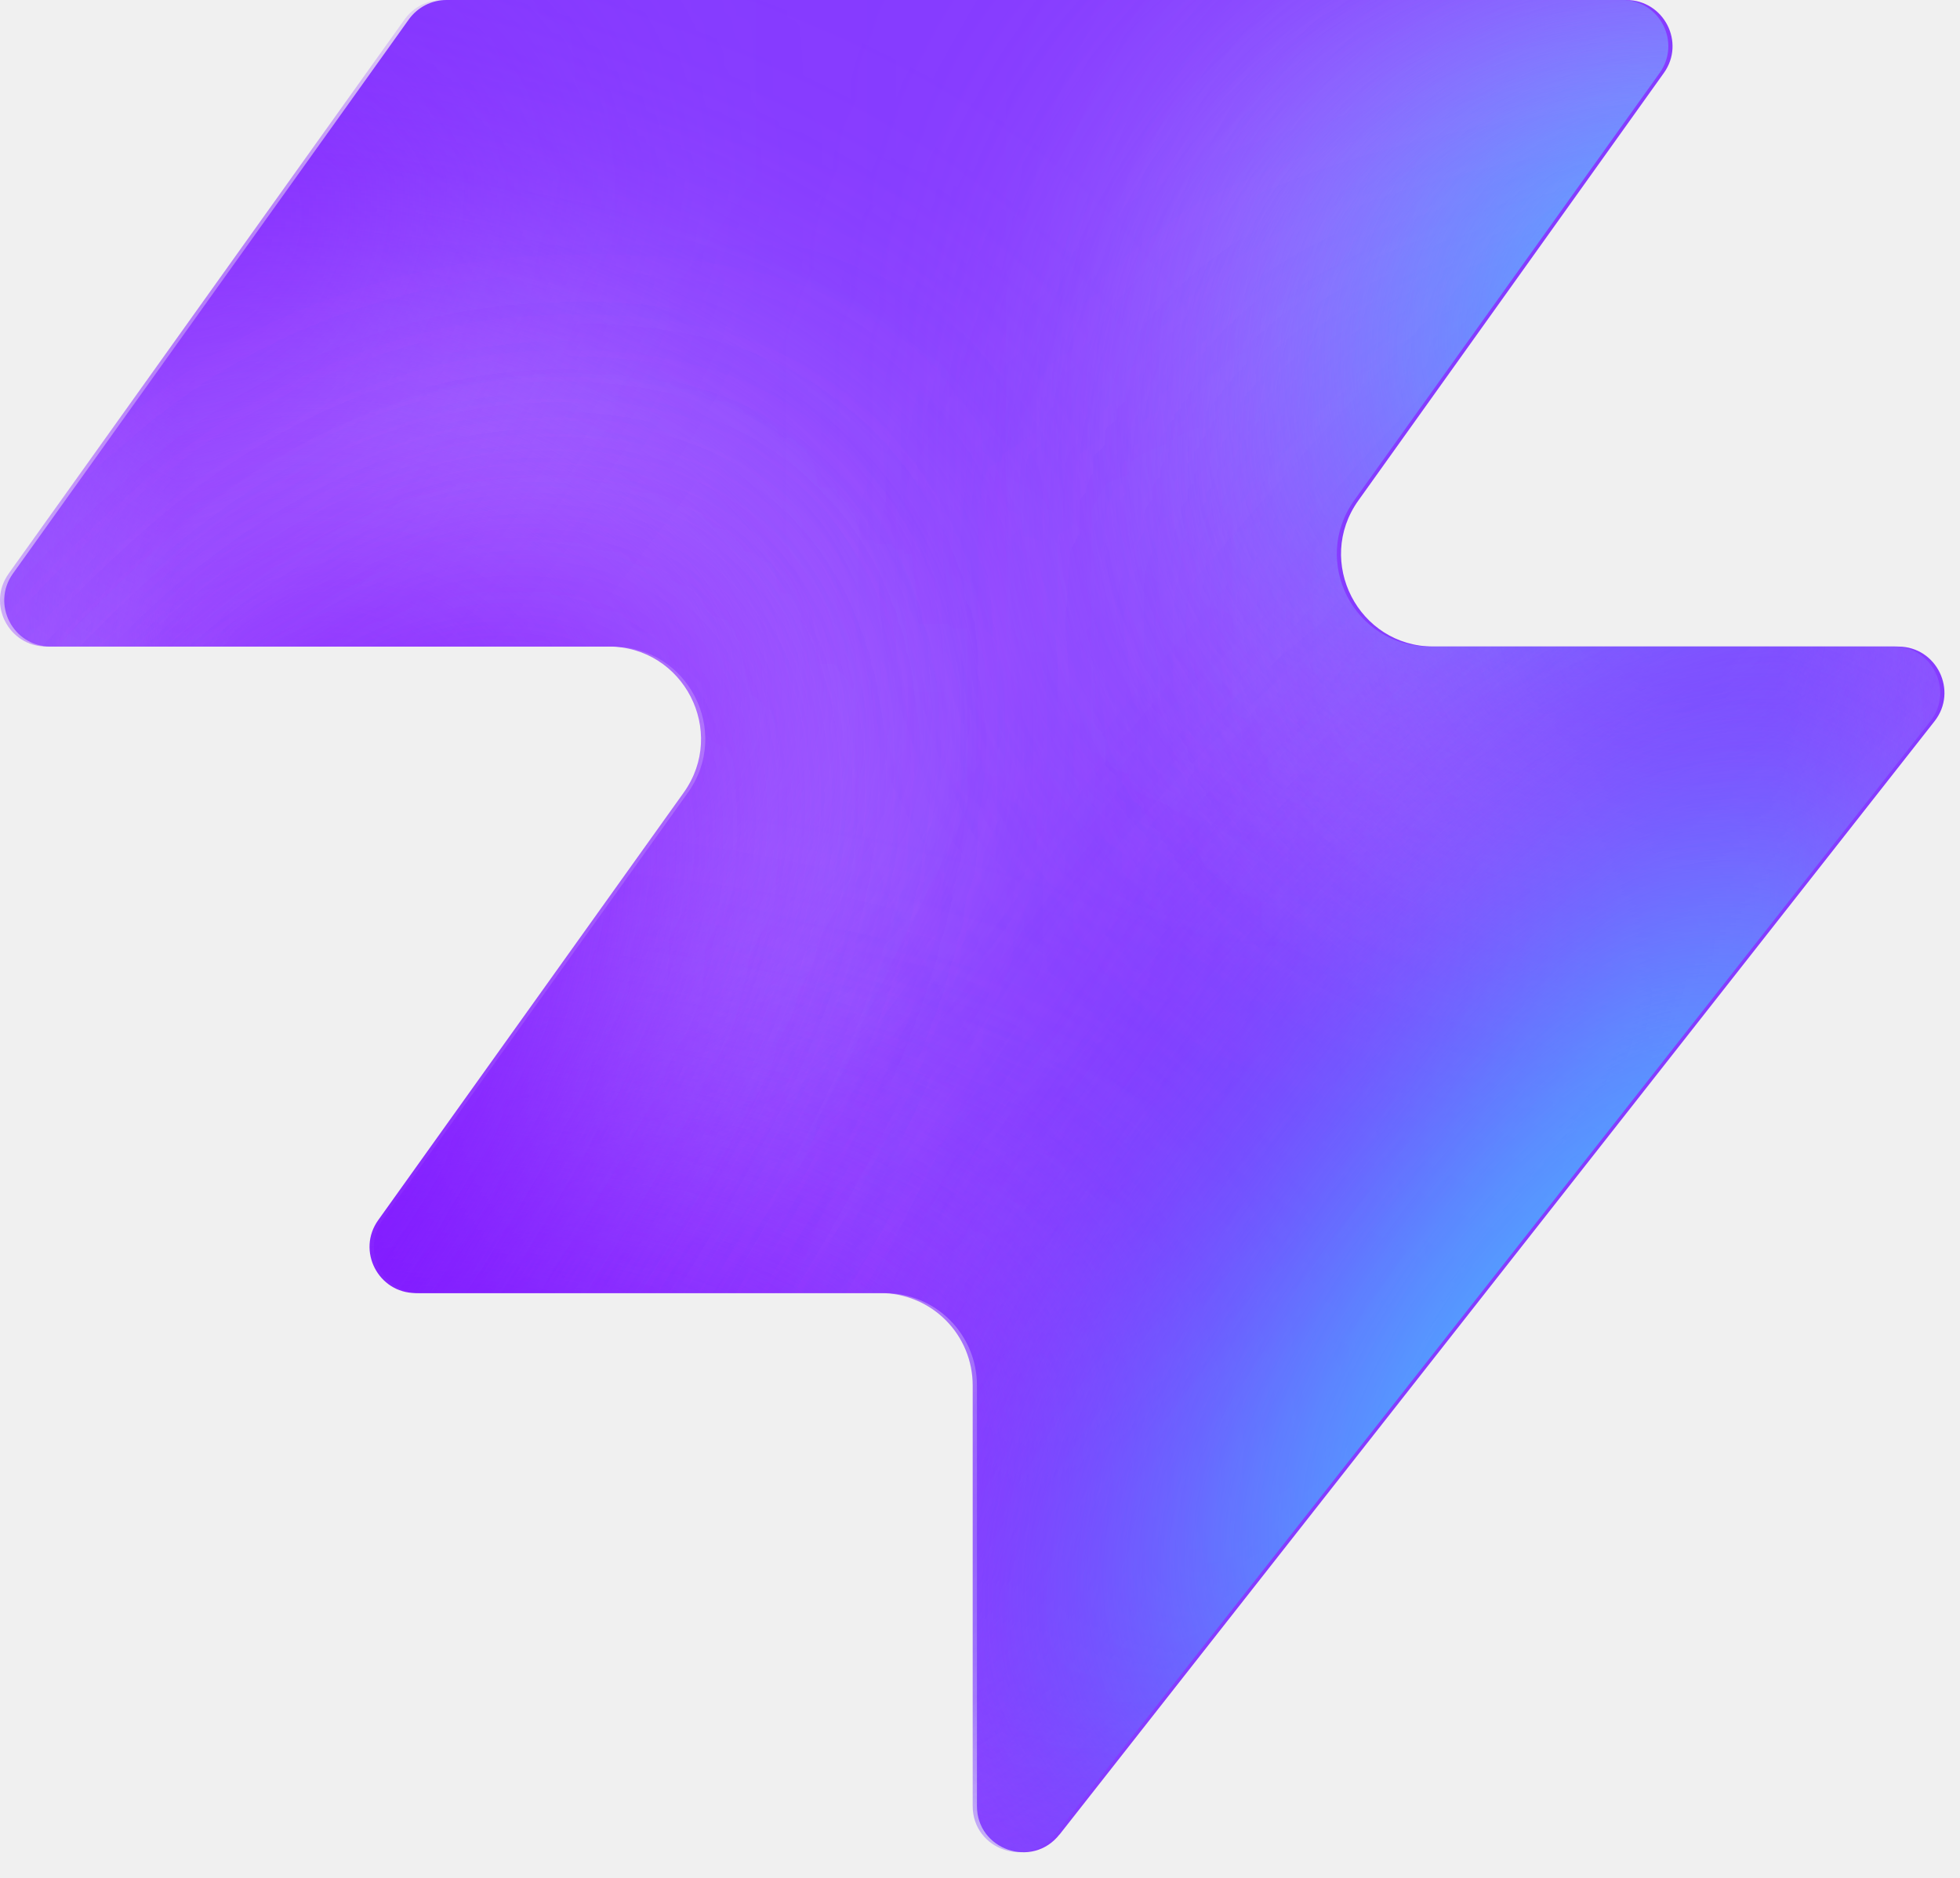
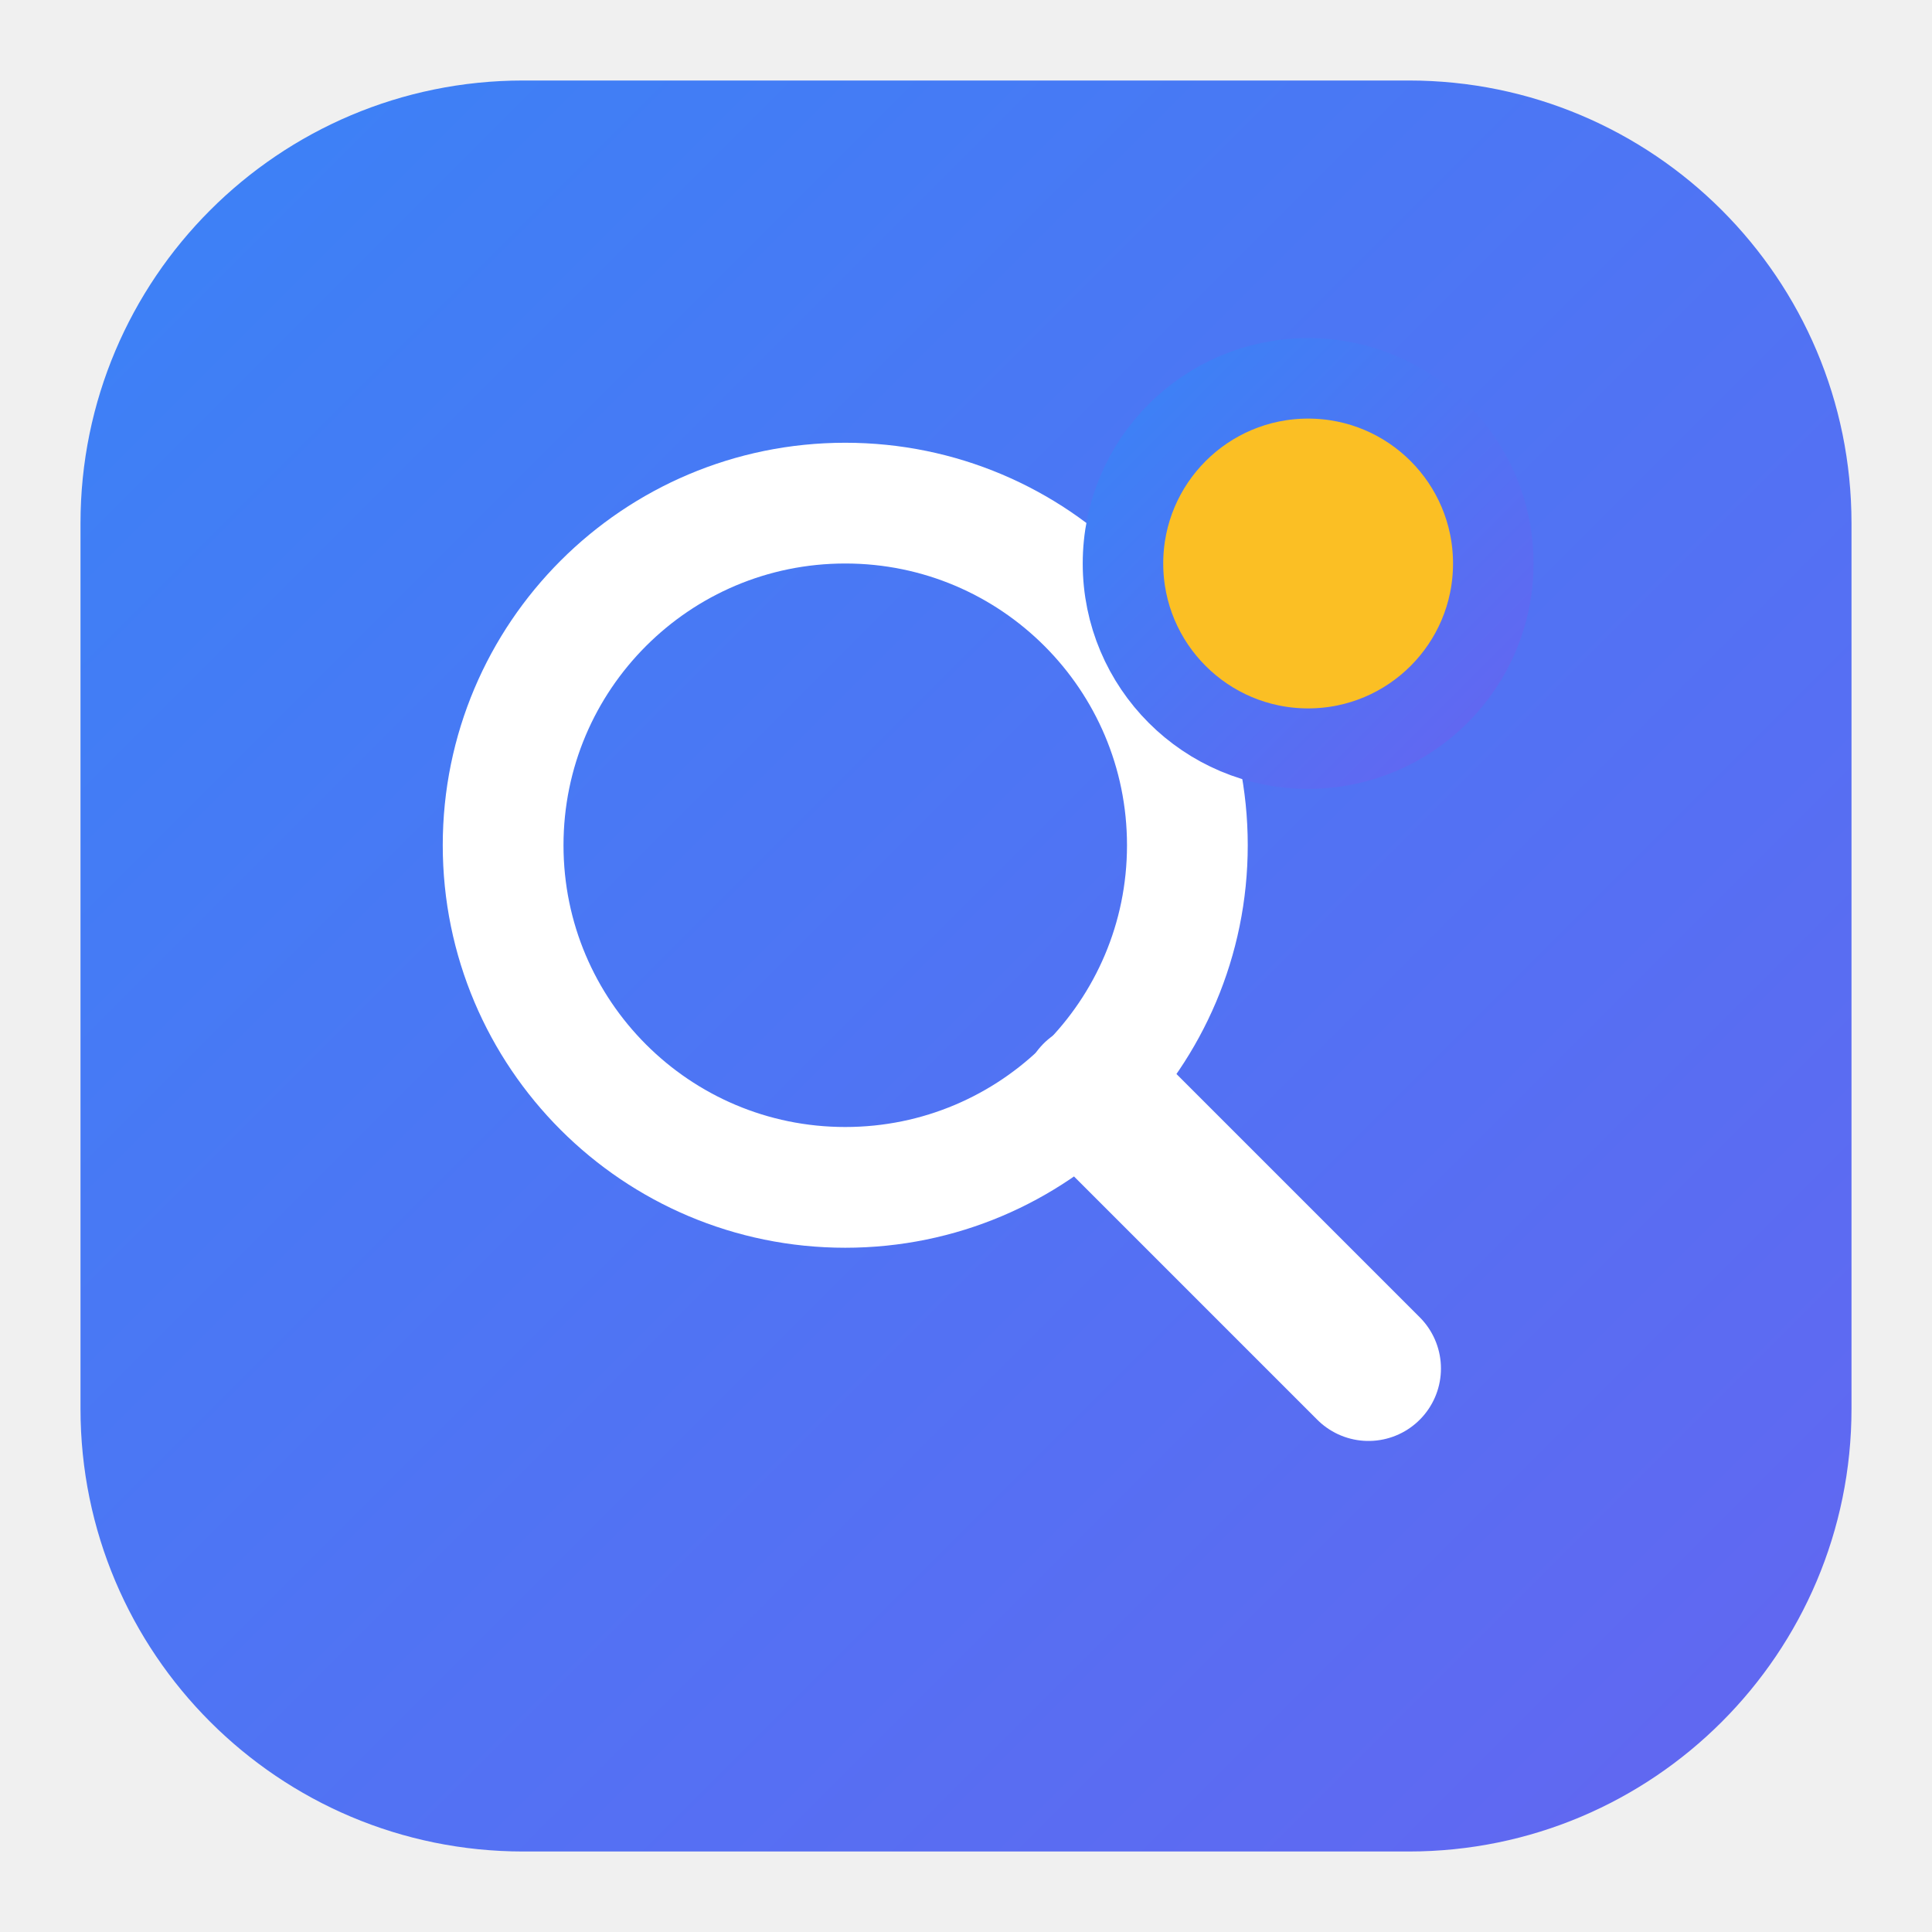
- <svg xmlns="http://www.w3.org/2000/svg" width="48" height="46" fill="none" viewBox="0 0 48 46">
-   <path fill="#863bff" d="M25.946 44.938c-.664.845-2.021.375-2.021-.698V33.937a2.26 2.26 0 0 0-2.262-2.262H10.287c-.92 0-1.456-1.04-.92-1.788l7.48-10.471c1.07-1.497 0-3.578-1.842-3.578H1.237c-.92 0-1.456-1.04-.92-1.788L10.013.474c.214-.297.556-.474.92-.474h28.894c.92 0 1.456 1.04.92 1.788l-7.48 10.471c-1.07 1.498 0 3.579 1.842 3.579h11.377c.943 0 1.473 1.088.89 1.83L25.947 44.94z" style="fill:#863bff;fill:color(display-p3 .525 .23 1);fill-opacity:1" />
-   <mask id="a" width="48" height="46" x="0" y="0" maskUnits="userSpaceOnUse" style="mask-type:alpha">
-     <path fill="#000" d="M25.842 44.938c-.664.844-2.021.375-2.021-.698V33.937a2.26 2.26 0 0 0-2.262-2.262H10.183c-.92 0-1.456-1.04-.92-1.788l7.48-10.471c1.07-1.498 0-3.579-1.842-3.579H1.133c-.92 0-1.456-1.04-.92-1.787L9.91.473c.214-.297.556-.474.92-.474h28.894c.92 0 1.456 1.04.92 1.788l-7.48 10.471c-1.07 1.498 0 3.578 1.842 3.578h11.377c.943 0 1.473 1.088.89 1.832L25.843 44.94z" style="fill:#000;fill-opacity:1" />
-   </mask>
-   <g mask="url(#a)">
-     <g filter="url(#b)">
-       <ellipse cx="5.508" cy="14.704" fill="#ede6ff" rx="5.508" ry="14.704" style="fill:#ede6ff;fill:color(display-p3 .927 .903 1);fill-opacity:1" transform="matrix(.00324 1 1 -.00324 -4.47 31.516)" />
-     </g>
-     <g filter="url(#c)">
-       <ellipse cx="10.399" cy="29.851" fill="#ede6ff" rx="10.399" ry="29.851" style="fill:#ede6ff;fill:color(display-p3 .927 .903 1);fill-opacity:1" transform="matrix(.00324 1 1 -.00324 -39.328 7.883)" />
-     </g>
-     <g filter="url(#d)">
-       <ellipse cx="5.508" cy="30.487" fill="#7e14ff" rx="5.508" ry="30.487" style="fill:#7e14ff;fill:color(display-p3 .492 .077 1);fill-opacity:1" transform="rotate(89.814 -25.913 -14.639)scale(1 -1)" />
-     </g>
-     <g filter="url(#e)">
-       <ellipse cx="5.508" cy="30.599" fill="#7e14ff" rx="5.508" ry="30.599" style="fill:#7e14ff;fill:color(display-p3 .492 .077 1);fill-opacity:1" transform="rotate(89.814 -32.644 -3.334)scale(1 -1)" />
-     </g>
-     <g filter="url(#f)">
-       <ellipse cx="5.508" cy="30.599" fill="#7e14ff" rx="5.508" ry="30.599" style="fill:#7e14ff;fill:color(display-p3 .492 .077 1);fill-opacity:1" transform="matrix(.00324 1 1 -.00324 -34.34 30.47)" />
-     </g>
-     <g filter="url(#g)">
-       <ellipse cx="14.072" cy="22.078" fill="#ede6ff" rx="14.072" ry="22.078" style="fill:#ede6ff;fill:color(display-p3 .927 .903 1);fill-opacity:1" transform="rotate(93.35 24.506 48.493)scale(-1 1)" />
-     </g>
-     <g filter="url(#h)">
-       <ellipse cx="3.47" cy="21.501" fill="#7e14ff" rx="3.47" ry="21.501" style="fill:#7e14ff;fill:color(display-p3 .492 .077 1);fill-opacity:1" transform="rotate(89.009 28.708 47.59)scale(-1 1)" />
-     </g>
-     <g filter="url(#i)">
-       <ellipse cx="3.47" cy="21.501" fill="#7e14ff" rx="3.47" ry="21.501" style="fill:#7e14ff;fill:color(display-p3 .492 .077 1);fill-opacity:1" transform="rotate(89.009 28.708 47.59)scale(-1 1)" />
-     </g>
-     <g filter="url(#j)">
-       <ellipse cx=".387" cy="8.972" fill="#7e14ff" rx="4.407" ry="29.108" style="fill:#7e14ff;fill:color(display-p3 .492 .077 1);fill-opacity:1" transform="rotate(39.51 .387 8.972)" />
-     </g>
-     <g filter="url(#k)">
-       <ellipse cx="47.523" cy="-6.092" fill="#7e14ff" rx="4.407" ry="29.108" style="fill:#7e14ff;fill:color(display-p3 .492 .077 1);fill-opacity:1" transform="rotate(37.892 47.523 -6.092)" />
-     </g>
-     <g filter="url(#l)">
-       <ellipse cx="41.412" cy="6.333" fill="#47bfff" rx="5.971" ry="9.665" style="fill:#47bfff;fill:color(display-p3 .28 .748 1);fill-opacity:1" transform="rotate(37.892 41.412 6.333)" />
-     </g>
-     <g filter="url(#m)">
-       <ellipse cx="-1.879" cy="38.332" fill="#7e14ff" rx="4.407" ry="29.108" style="fill:#7e14ff;fill:color(display-p3 .492 .077 1);fill-opacity:1" transform="rotate(37.892 -1.88 38.332)" />
-     </g>
-     <g filter="url(#n)">
-       <ellipse cx="-1.879" cy="38.332" fill="#7e14ff" rx="4.407" ry="29.108" style="fill:#7e14ff;fill:color(display-p3 .492 .077 1);fill-opacity:1" transform="rotate(37.892 -1.88 38.332)" />
-     </g>
-     <g filter="url(#o)">
-       <ellipse cx="35.651" cy="29.907" fill="#7e14ff" rx="4.407" ry="29.108" style="fill:#7e14ff;fill:color(display-p3 .492 .077 1);fill-opacity:1" transform="rotate(37.892 35.651 29.907)" />
-     </g>
-     <g filter="url(#p)">
-       <ellipse cx="38.418" cy="32.4" fill="#47bfff" rx="5.971" ry="15.297" style="fill:#47bfff;fill:color(display-p3 .28 .748 1);fill-opacity:1" transform="rotate(37.892 38.418 32.4)" />
-     </g>
-   </g>
+ <svg xmlns="http://www.w3.org/2000/svg" viewBox="0 0 48 48" width="48" height="48">
  <defs>
-     <filter id="b" width="60.045" height="41.654" x="-19.77" y="16.149" color-interpolation-filters="sRGB" filterUnits="userSpaceOnUse">
-       <feFlood flood-opacity="0" result="BackgroundImageFix" />
-       <feBlend in="SourceGraphic" in2="BackgroundImageFix" result="shape" />
-       <feGaussianBlur result="effect1_foregroundBlur_2002_17158" stdDeviation="7.659" />
-     </filter>
-     <filter id="c" width="90.34" height="51.437" x="-54.613" y="-7.533" color-interpolation-filters="sRGB" filterUnits="userSpaceOnUse">
-       <feFlood flood-opacity="0" result="BackgroundImageFix" />
-       <feBlend in="SourceGraphic" in2="BackgroundImageFix" result="shape" />
-       <feGaussianBlur result="effect1_foregroundBlur_2002_17158" stdDeviation="7.659" />
-     </filter>
-     <filter id="d" width="79.355" height="29.4" x="-49.64" y="2.03" color-interpolation-filters="sRGB" filterUnits="userSpaceOnUse">
-       <feFlood flood-opacity="0" result="BackgroundImageFix" />
-       <feBlend in="SourceGraphic" in2="BackgroundImageFix" result="shape" />
-       <feGaussianBlur result="effect1_foregroundBlur_2002_17158" stdDeviation="4.596" />
-     </filter>
-     <filter id="e" width="79.579" height="29.4" x="-45.045" y="20.029" color-interpolation-filters="sRGB" filterUnits="userSpaceOnUse">
-       <feFlood flood-opacity="0" result="BackgroundImageFix" />
-       <feBlend in="SourceGraphic" in2="BackgroundImageFix" result="shape" />
-       <feGaussianBlur result="effect1_foregroundBlur_2002_17158" stdDeviation="4.596" />
-     </filter>
-     <filter id="f" width="79.579" height="29.4" x="-43.513" y="21.178" color-interpolation-filters="sRGB" filterUnits="userSpaceOnUse">
-       <feFlood flood-opacity="0" result="BackgroundImageFix" />
-       <feBlend in="SourceGraphic" in2="BackgroundImageFix" result="shape" />
-       <feGaussianBlur result="effect1_foregroundBlur_2002_17158" stdDeviation="4.596" />
-     </filter>
-     <filter id="g" width="74.749" height="58.852" x="15.756" y="-17.901" color-interpolation-filters="sRGB" filterUnits="userSpaceOnUse">
-       <feFlood flood-opacity="0" result="BackgroundImageFix" />
-       <feBlend in="SourceGraphic" in2="BackgroundImageFix" result="shape" />
-       <feGaussianBlur result="effect1_foregroundBlur_2002_17158" stdDeviation="7.659" />
-     </filter>
-     <filter id="h" width="61.377" height="25.362" x="23.548" y="2.284" color-interpolation-filters="sRGB" filterUnits="userSpaceOnUse">
-       <feFlood flood-opacity="0" result="BackgroundImageFix" />
-       <feBlend in="SourceGraphic" in2="BackgroundImageFix" result="shape" />
-       <feGaussianBlur result="effect1_foregroundBlur_2002_17158" stdDeviation="4.596" />
-     </filter>
-     <filter id="i" width="61.377" height="25.362" x="23.548" y="2.284" color-interpolation-filters="sRGB" filterUnits="userSpaceOnUse">
-       <feFlood flood-opacity="0" result="BackgroundImageFix" />
-       <feBlend in="SourceGraphic" in2="BackgroundImageFix" result="shape" />
-       <feGaussianBlur result="effect1_foregroundBlur_2002_17158" stdDeviation="4.596" />
-     </filter>
-     <filter id="j" width="56.045" height="63.649" x="-27.636" y="-22.853" color-interpolation-filters="sRGB" filterUnits="userSpaceOnUse">
-       <feFlood flood-opacity="0" result="BackgroundImageFix" />
-       <feBlend in="SourceGraphic" in2="BackgroundImageFix" result="shape" />
-       <feGaussianBlur result="effect1_foregroundBlur_2002_17158" stdDeviation="4.596" />
-     </filter>
-     <filter id="k" width="54.814" height="64.646" x="20.116" y="-38.415" color-interpolation-filters="sRGB" filterUnits="userSpaceOnUse">
-       <feFlood flood-opacity="0" result="BackgroundImageFix" />
-       <feBlend in="SourceGraphic" in2="BackgroundImageFix" result="shape" />
-       <feGaussianBlur result="effect1_foregroundBlur_2002_17158" stdDeviation="4.596" />
-     </filter>
-     <filter id="l" width="33.541" height="35.313" x="24.641" y="-11.323" color-interpolation-filters="sRGB" filterUnits="userSpaceOnUse">
-       <feFlood flood-opacity="0" result="BackgroundImageFix" />
-       <feBlend in="SourceGraphic" in2="BackgroundImageFix" result="shape" />
-       <feGaussianBlur result="effect1_foregroundBlur_2002_17158" stdDeviation="4.596" />
-     </filter>
-     <filter id="m" width="54.814" height="64.646" x="-29.286" y="6.009" color-interpolation-filters="sRGB" filterUnits="userSpaceOnUse">
-       <feFlood flood-opacity="0" result="BackgroundImageFix" />
-       <feBlend in="SourceGraphic" in2="BackgroundImageFix" result="shape" />
-       <feGaussianBlur result="effect1_foregroundBlur_2002_17158" stdDeviation="4.596" />
-     </filter>
-     <filter id="n" width="54.814" height="64.646" x="-29.286" y="6.009" color-interpolation-filters="sRGB" filterUnits="userSpaceOnUse">
-       <feFlood flood-opacity="0" result="BackgroundImageFix" />
-       <feBlend in="SourceGraphic" in2="BackgroundImageFix" result="shape" />
-       <feGaussianBlur result="effect1_foregroundBlur_2002_17158" stdDeviation="4.596" />
-     </filter>
-     <filter id="o" width="54.814" height="64.646" x="8.244" y="-2.416" color-interpolation-filters="sRGB" filterUnits="userSpaceOnUse">
-       <feFlood flood-opacity="0" result="BackgroundImageFix" />
-       <feBlend in="SourceGraphic" in2="BackgroundImageFix" result="shape" />
-       <feGaussianBlur result="effect1_foregroundBlur_2002_17158" stdDeviation="4.596" />
-     </filter>
-     <filter id="p" width="39.409" height="43.623" x="18.713" y="10.588" color-interpolation-filters="sRGB" filterUnits="userSpaceOnUse">
-       <feFlood flood-opacity="0" result="BackgroundImageFix" />
-       <feBlend in="SourceGraphic" in2="BackgroundImageFix" result="shape" />
-       <feGaussianBlur result="effect1_foregroundBlur_2002_17158" stdDeviation="4.596" />
-     </filter>
+     <linearGradient id="bg" x1="0" y1="0" x2="1" y2="1">
+       <stop offset="0" stop-color="#3b82f6" />
+       <stop offset="1" stop-color="#6366f1" />
+     </linearGradient>
  </defs>
+   <rect x="2" y="2" width="44" height="44" rx="11" fill="url(#bg)" />
+   <circle cx="21" cy="21" r="8.5" fill="none" stroke="#ffffff" stroke-width="3" />
+   <line x1="27.2" y1="27.2" x2="34" y2="34" stroke="#ffffff" stroke-width="3.6" stroke-linecap="round" />
+   <circle cx="32.5" cy="14" r="4.6" fill="#fbbf24" stroke="url(#bg)" stroke-width="2" />
</svg>
